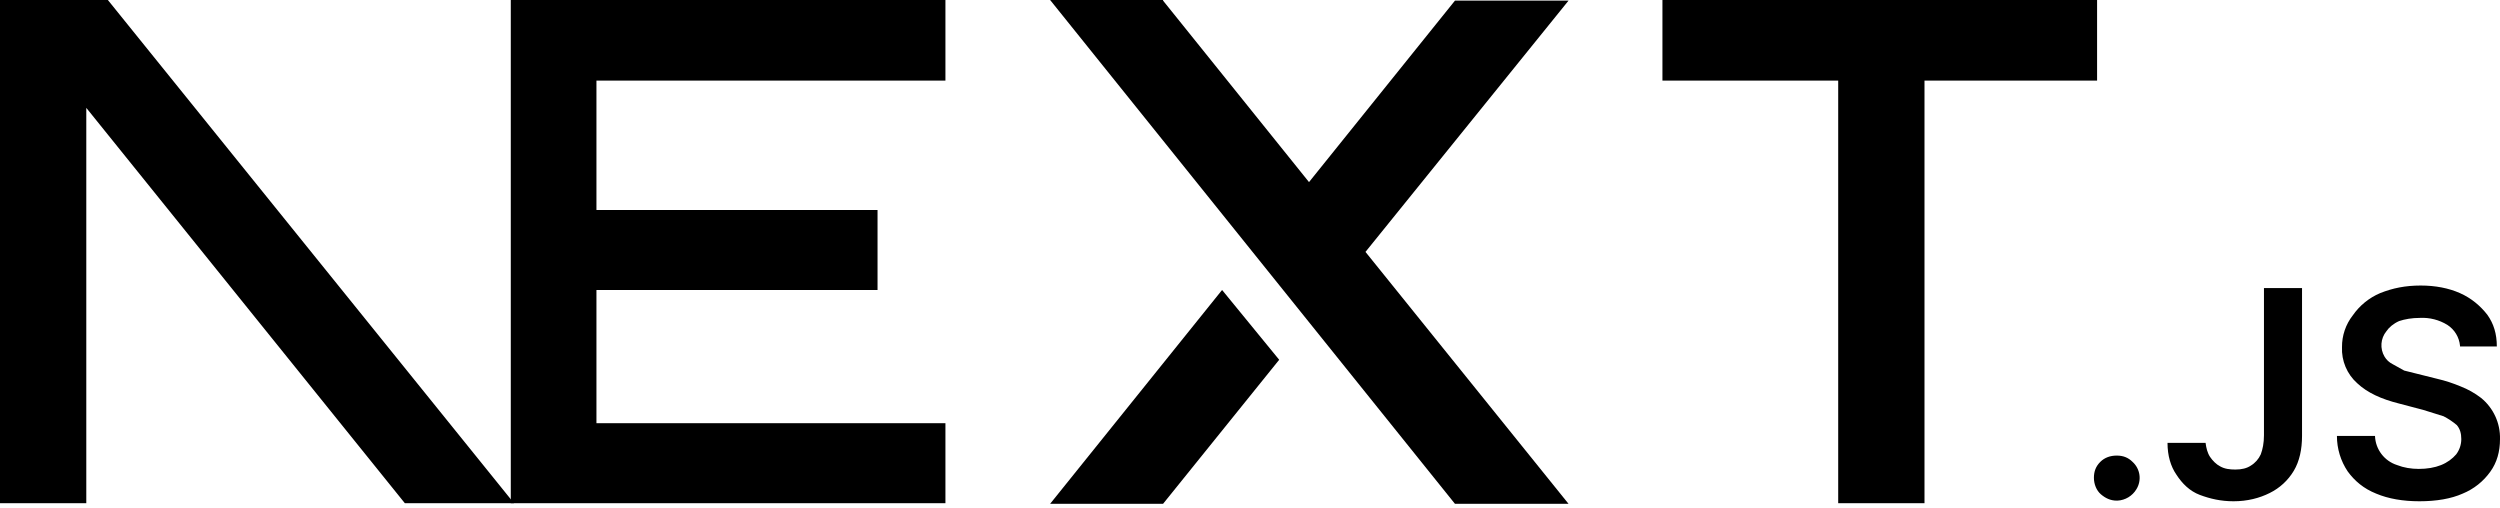
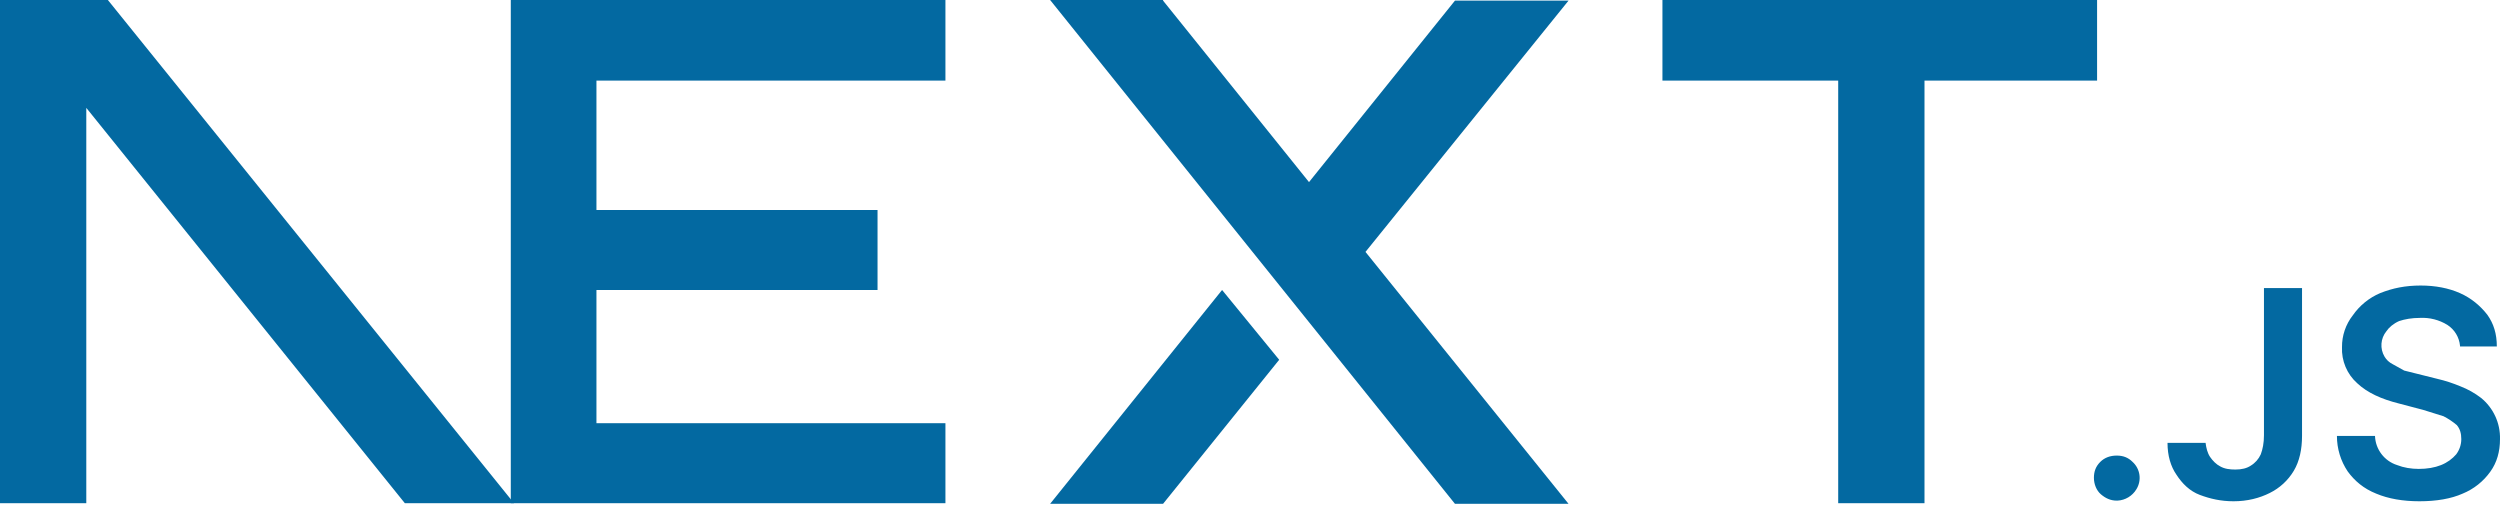
- <svg xmlns="http://www.w3.org/2000/svg" fill="none" viewBox="0 0 394 80">
-   <path fill="#000" d="M262 0h68.5v12.7h-27.2v66.6h-13.6V12.7H262V0ZM149 0v12.7H94v20.4h44.3v12.6H94v21h55v12.6H80.5V0h68.7zm34.3 0h-17.8l63.8 79.4h17.9l-32-39.7 32-39.6h-17.9l-23 28.6-23-28.6zm18.3 56.7-9-11-27.1 33.7h17.8l18.3-22.7z" />
-   <path fill="#000" d="M81 79.3 17 0H0v79.3h13.6V17l50.2 62.3H81Zm252.6-.4c-1 0-1.8-.4-2.5-1s-1.1-1.6-1.1-2.6.3-1.8 1-2.5 1.6-1 2.6-1 1.8.3 2.5 1a3.4 3.4 0 0 1 .6 4.3 3.7 3.7 0 0 1-3 1.8zm23.2-33.5h6v23.3c0 2.1-.4 4-1.3 5.5a9.1 9.1 0 0 1-3.8 3.5c-1.6.8-3.5 1.3-5.7 1.3-2 0-3.7-.4-5.3-1s-2.8-1.8-3.7-3.2c-.9-1.3-1.4-3-1.4-5h6c.1.8.3 1.6.7 2.2s1 1.2 1.6 1.5c.7.4 1.5.5 2.4.5 1 0 1.8-.2 2.4-.6a4 4 0 0 0 1.6-1.8c.3-.8.5-1.8.5-3V45.5zm30.9 9.1a4.4 4.4 0 0 0-2-3.3 7.5 7.5 0 0 0-4.3-1.1c-1.3 0-2.4.2-3.3.5-.9.4-1.6 1-2 1.6a3.5 3.5 0 0 0-.3 4c.3.5.7.9 1.3 1.2l1.8 1 2 .5 3.2.8c1.3.3 2.5.7 3.7 1.2a13 13 0 0 1 3.2 1.8 8.1 8.1 0 0 1 3 6.5c0 2-.5 3.7-1.5 5.1a10 10 0 0 1-4.4 3.5c-1.8.8-4.1 1.2-6.8 1.2-2.6 0-4.9-.4-6.8-1.2-2-.8-3.4-2-4.5-3.5a10 10 0 0 1-1.7-5.6h6a5 5 0 0 0 3.5 4.6c1 .4 2.2.6 3.4.6 1.3 0 2.5-.2 3.5-.6 1-.4 1.8-1 2.4-1.7a4 4 0 0 0 .8-2.4c0-.9-.2-1.6-.7-2.2a11 11 0 0 0-2.1-1.4l-3.2-1-3.8-1c-2.8-.7-5-1.7-6.6-3.2a7.2 7.2 0 0 1-2.4-5.7 8 8 0 0 1 1.7-5 10 10 0 0 1 4.3-3.5c2-.8 4-1.2 6.4-1.2 2.3 0 4.4.4 6.2 1.2 1.8.8 3.2 2 4.3 3.4 1 1.4 1.5 3 1.5 5h-5.8z" />
+ <svg xmlns="http://www.w3.org/2000/svg" fill="#0369A1" viewBox="0 0 394 80">
+   <path fill="#0369A1" d="M262 0h68.5v12.7h-27.2v66.6h-13.6V12.7H262V0ZM149 0v12.7H94v20.4h44.3v12.6H94v21h55v12.6H80.5V0h68.7zm34.3 0h-17.8l63.8 79.4h17.9l-32-39.7 32-39.6h-17.9l-23 28.6-23-28.6zm18.3 56.7-9-11-27.1 33.7h17.8l18.3-22.7z" />
+   <path fill="#0369A1" d="M81 79.3 17 0H0v79.3h13.6V17l50.2 62.3H81Zm252.6-.4c-1 0-1.8-.4-2.5-1s-1.1-1.6-1.1-2.6.3-1.8 1-2.5 1.6-1 2.6-1 1.8.3 2.5 1a3.4 3.4 0 0 1 .6 4.3 3.7 3.7 0 0 1-3 1.8zm23.2-33.5h6v23.3c0 2.1-.4 4-1.3 5.5a9.1 9.1 0 0 1-3.8 3.5c-1.6.8-3.5 1.3-5.7 1.3-2 0-3.7-.4-5.3-1s-2.8-1.8-3.7-3.2c-.9-1.3-1.4-3-1.4-5h6c.1.8.3 1.6.7 2.2s1 1.2 1.6 1.5c.7.4 1.5.5 2.4.5 1 0 1.8-.2 2.4-.6a4 4 0 0 0 1.6-1.8c.3-.8.5-1.8.5-3V45.5zm30.9 9.1a4.4 4.4 0 0 0-2-3.3 7.5 7.5 0 0 0-4.3-1.1c-1.3 0-2.4.2-3.3.5-.9.4-1.6 1-2 1.6a3.5 3.5 0 0 0-.3 4c.3.5.7.9 1.3 1.2l1.8 1 2 .5 3.2.8c1.3.3 2.5.7 3.7 1.2a13 13 0 0 1 3.2 1.8 8.1 8.1 0 0 1 3 6.5c0 2-.5 3.7-1.5 5.1a10 10 0 0 1-4.4 3.5c-1.8.8-4.1 1.2-6.8 1.2-2.6 0-4.9-.4-6.8-1.2-2-.8-3.4-2-4.5-3.5a10 10 0 0 1-1.7-5.6h6a5 5 0 0 0 3.5 4.6c1 .4 2.2.6 3.4.6 1.3 0 2.5-.2 3.5-.6 1-.4 1.8-1 2.4-1.7a4 4 0 0 0 .8-2.4c0-.9-.2-1.6-.7-2.2a11 11 0 0 0-2.1-1.4l-3.2-1-3.8-1c-2.8-.7-5-1.7-6.6-3.2a7.2 7.2 0 0 1-2.4-5.7 8 8 0 0 1 1.7-5 10 10 0 0 1 4.3-3.5c2-.8 4-1.2 6.4-1.2 2.3 0 4.4.4 6.2 1.2 1.8.8 3.2 2 4.3 3.4 1 1.4 1.5 3 1.5 5h-5.8z" />
</svg>
